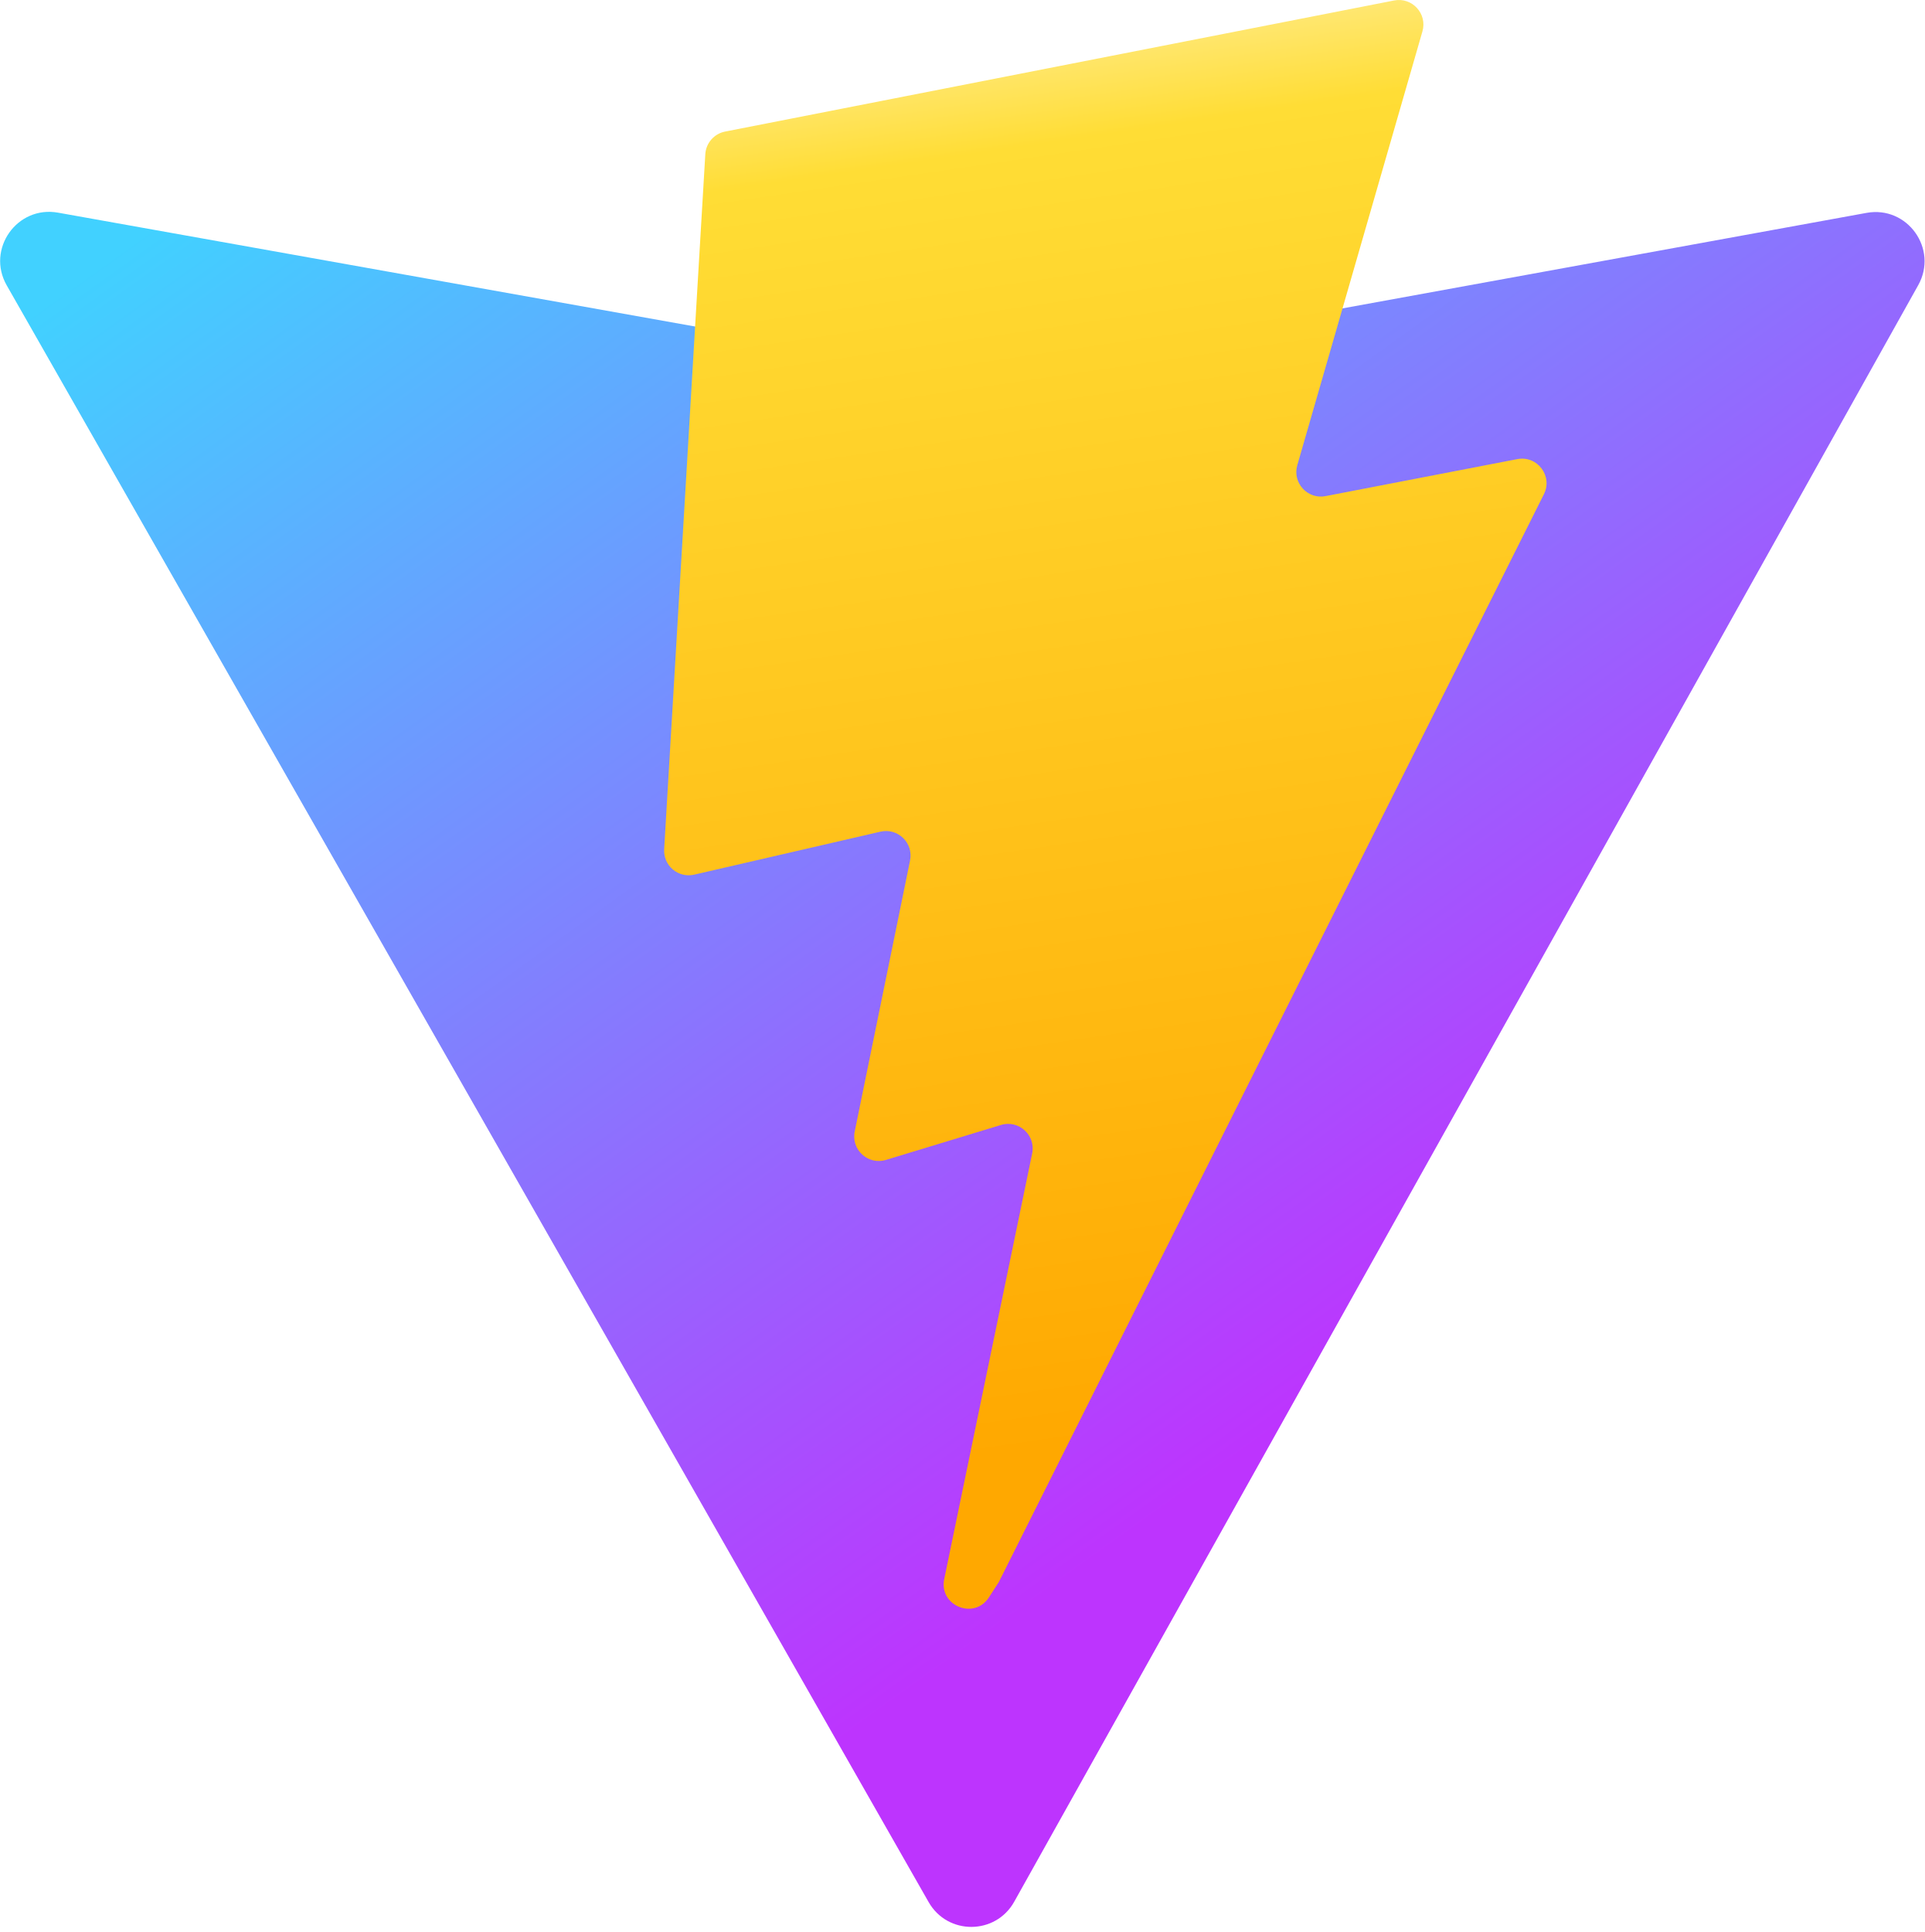
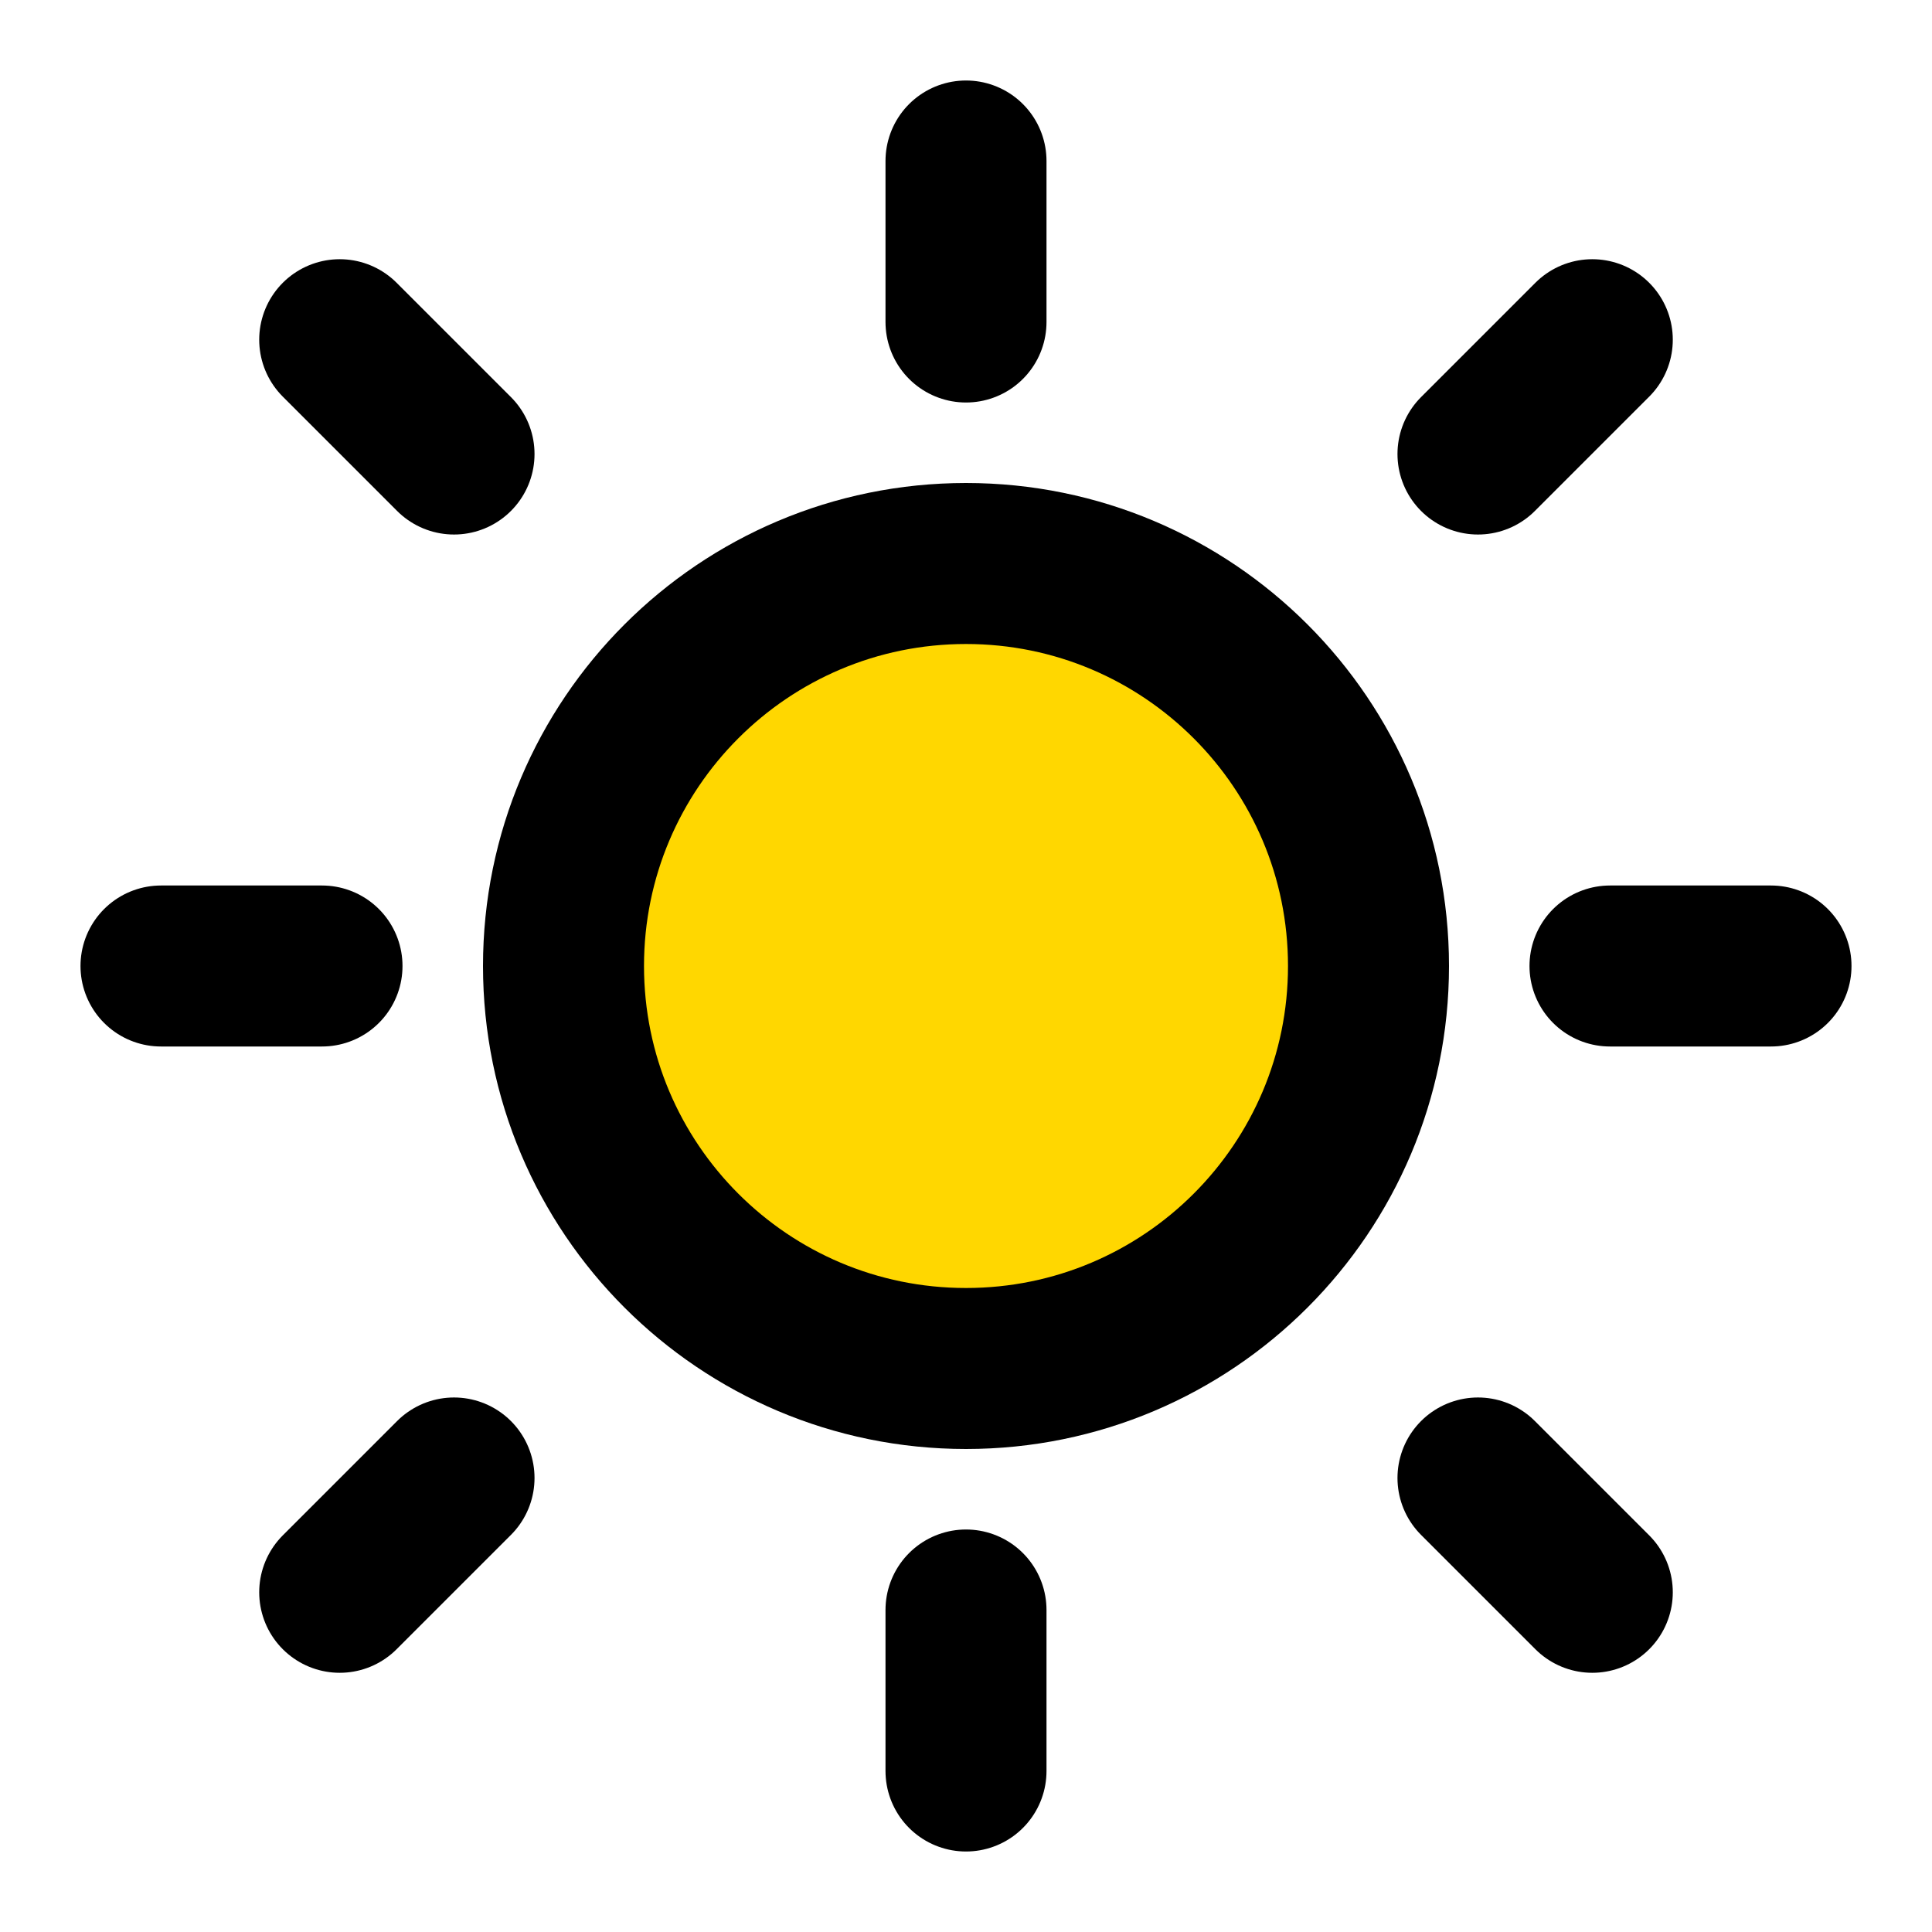
- <svg xmlns="http://www.w3.org/2000/svg" aria-hidden="true" role="img" class="iconify iconify--logos" width="31.88" height="32" preserveAspectRatio="xMidYMid meet" viewBox="0 0 256 257">
-   <defs>
-     <linearGradient id="IconifyId1813088fe1fbc01fb466" x1="-.828%" x2="57.636%" y1="7.652%" y2="78.411%">
-       <stop offset="0%" stop-color="#41D1FF" />
-       <stop offset="100%" stop-color="#BD34FE" />
-     </linearGradient>
-     <linearGradient id="IconifyId1813088fe1fbc01fb467" x1="43.376%" x2="50.316%" y1="2.242%" y2="89.03%">
-       <stop offset="0%" stop-color="#FFEA83" />
-       <stop offset="8.333%" stop-color="#FFDD35" />
-       <stop offset="100%" stop-color="#FFA800" />
-     </linearGradient>
-   </defs>
-   <path fill="url(#IconifyId1813088fe1fbc01fb466)" d="M255.153 37.938L134.897 252.976c-2.483 4.44-8.862 4.466-11.382.048L.875 37.958c-2.746-4.814 1.371-10.646 6.827-9.67l120.385 21.517a6.537 6.537 0 0 0 2.322-.004l117.867-21.483c5.438-.991 9.574 4.796 6.877 9.62Z" />
-   <path fill="url(#IconifyId1813088fe1fbc01fb467)" d="M185.432.063L96.44 17.501a3.268 3.268 0 0 0-2.634 3.014l-5.474 92.456a3.268 3.268 0 0 0 3.997 3.378l24.777-5.718c2.318-.535 4.413 1.507 3.936 3.838l-7.361 36.047c-.495 2.426 1.782 4.5 4.151 3.78l15.304-4.649c2.372-.72 4.652 1.36 4.15 3.788l-11.698 56.621c-.732 3.542 3.979 5.473 5.943 2.437l1.313-2.028l72.516-144.72c1.215-2.423-.88-5.186-3.54-4.672l-25.505 4.922c-2.396.462-4.435-1.77-3.759-4.114l16.646-57.705c.677-2.35-1.37-4.583-3.769-4.113Z" />
+ <svg xmlns="http://www.w3.org/2000/svg" aria-hidden="true" role="img" class="iconify iconify--logos" width="32" height="32" viewBox="0 0 24 24" fill="none" stroke="#000000" stroke-width="2" stroke-linecap="round" stroke-linejoin="round">
+   <circle cx="12" cy="12" r="5" fill="#FFD700" />
+   <line x1="12" y1="2" x2="12" y2="4" stroke="black" />
+   <line x1="12" y1="20" x2="12" y2="22" stroke="black" />
+   <line x1="4.22" y1="4.22" x2="5.64" y2="5.64" stroke="black" />
+   <line x1="18.36" y1="18.36" x2="19.78" y2="19.78" stroke="black" />
+   <line x1="2" y1="12" x2="4" y2="12" stroke="black" />
+   <line x1="20" y1="12" x2="22" y2="12" stroke="black" />
+   <line x1="4.22" y1="19.78" x2="5.64" y2="18.36" stroke="black" />
+   <line x1="18.36" y1="5.64" x2="19.78" y2="4.22" stroke="black" />
</svg>
